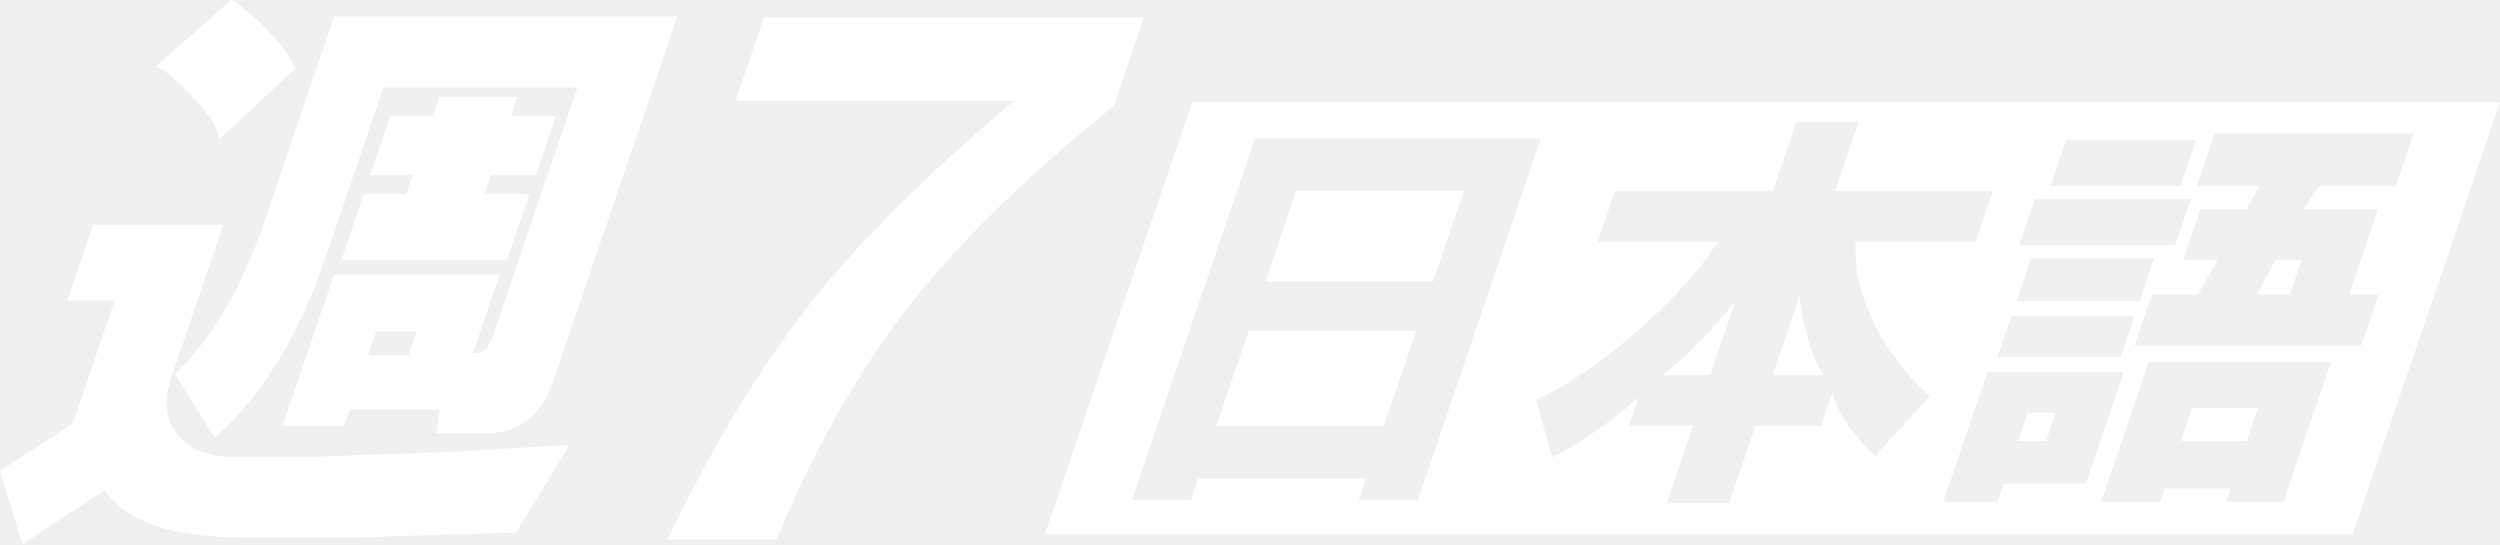
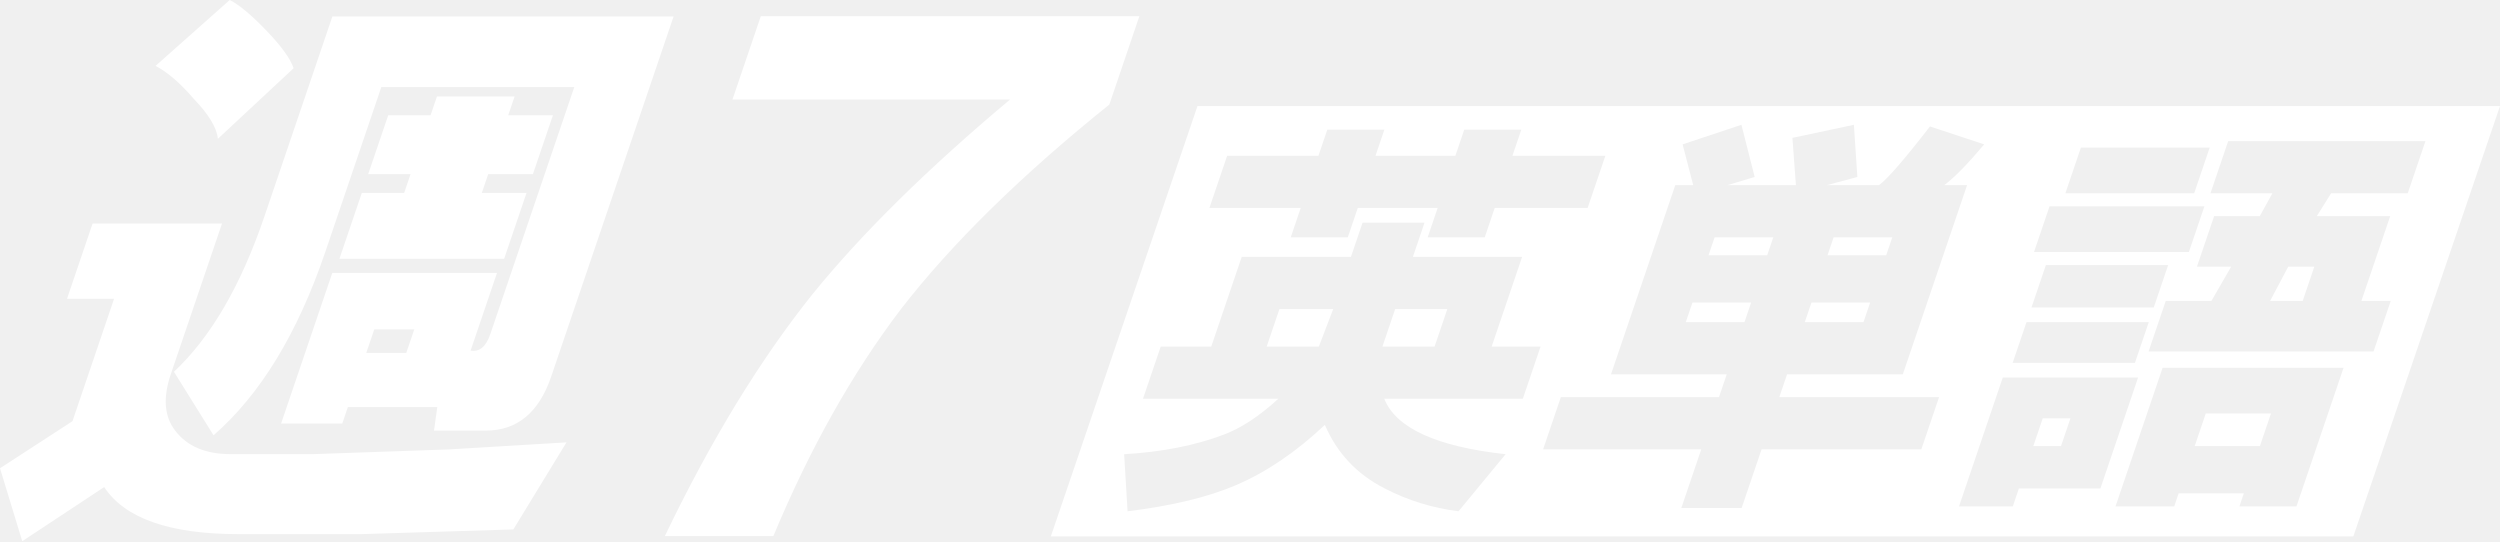
- <svg xmlns="http://www.w3.org/2000/svg" width="3206" height="698" xml:space="preserve" overflow="hidden">
+ <svg xmlns="http://www.w3.org/2000/svg" width="5705" height="1235" xml:space="preserve" overflow="hidden">
  <defs>
    <clipPath id="clip0">
-       <rect x="297" y="977" width="3206" height="698" />
+       <rect x="501" y="766" width="5705" height="1235" />
    </clipPath>
  </defs>
-   <g clip-path="url(#clip0)" transform="translate(-297 -977)">
-     <path d="M2897.38 1506.55 2933.21 1506.55 2921.03 1542.39 2885.19 1542.39ZM3108.19 1500.23 3192.5 1500.23 3178.18 1542.39 3093.86 1542.39ZM2845.71 1453.85 2789.13 1620.39 2858.68 1620.39 2866.55 1597.2 2971.94 1597.2 3020.65 1453.85ZM3052.37 1441.2 2991.47 1620.39 3067.35 1620.39 3073.08 1603.53 3157.39 1603.53 3151.66 1620.39 3225.44 1620.39 3286.33 1441.2ZM1898.26 1401.15 2113.25 1401.15 2071.72 1523.42 1856.73 1523.42ZM2876.4 1382.17 2858.48 1434.88 3016.57 1434.88 3034.48 1382.17ZM2522.43 1363.2 2490.18 1458.07 2429.06 1458.07C2457.29 1436.98 2488.42 1405.36 2522.43 1363.2ZM2604.66 1356.87C2610.46 1401.85 2620.78 1435.58 2635.62 1458.07L2570.28 1458.07ZM3214.8 1310.5 3248.52 1310.5 3233.51 1354.77 3191.35 1354.77ZM2901.46 1308.39 2882.86 1363.2 3040.94 1363.2 3059.55 1308.39ZM2906.17 1232.49 2886.12 1291.52 3086.36 1291.52 3106.41 1232.49ZM1959.15 1221.95 2174.15 1221.95 2134.76 1337.9 1919.77 1337.9ZM2946.72 1156.6 2926.66 1215.63 3093.17 1215.63 3113.23 1156.6ZM1906.2 1154.49 1748.61 1618.29 1824.49 1618.29 1833.77 1590.88 2048.77 1590.88 2039.48 1618.29 2115.36 1618.29 2272.95 1154.49ZM3137.17 1148.17 3114.25 1215.63 3194.35 1215.63 3178.01 1245.14 3118.99 1245.14 3096.76 1310.5 3141.03 1310.5 3115.47 1354.77 3056.45 1354.77 3034.22 1420.12 3325.1 1420.12 3347.33 1354.77 3309.39 1354.77 3346.63 1245.14 3251.78 1245.14 3270.23 1215.63 3369.29 1215.63 3392.21 1148.17ZM2600.48 1133.41 2570.41 1221.95 2368.06 1221.95 2345.87 1287.31 2499.73 1287.31C2475.58 1325.25 2439.73 1364.6 2392.17 1405.36 2346.48 1444.71 2304.61 1472.82 2266.56 1489.69L2287.84 1563.47C2302.88 1556.45 2322.4 1544.5 2346.39 1527.63 2372.28 1509.36 2389.7 1495.31 2398.66 1485.47L2385.78 1523.42 2467.99 1523.42 2434.29 1622.5 2514.39 1622.5 2548.08 1523.42 2632.39 1523.42 2646.72 1481.26C2653.57 1506.55 2671.89 1533.26 2701.69 1561.37L2771.74 1485.47C2742.86 1458.77 2719.88 1429.25 2702.77 1396.93 2683.34 1358.98 2674.68 1322.44 2676.79 1287.31L2830.66 1287.31 2852.85 1221.95 2650.51 1221.95 2680.58 1133.41ZM1825.83 1108 3503 1108 3314.17 1662 1637 1662Z" fill="#FFFFFF" fill-rule="evenodd" />
-     <path d="M779.524 1401.87 769.189 1432.22 820.765 1432.22 831.099 1401.87ZM416.363 1265.3 583.224 1265.3 517.238 1459.53C506.904 1489.88 508.769 1514.16 522.832 1532.37 538.191 1552.6 562.051 1562.71 594.411 1562.71L700.596 1562.71 875.611 1556.64 1027.35 1547.54 958.852 1659.83 762.6 1665.9 604.84 1665.9C515.847 1665.9 457.999 1645.66 431.295 1605.2L325.679 1675 297 1580.92 390.433 1520.23 444.046 1362.42 383.37 1362.42ZM860.347 1101.43 960.464 1101.43 952.216 1125.7 1009.86 1125.7 984.071 1201.57 926.428 1201.57 918.179 1225.85 975.823 1225.85 946.954 1310.83 734.585 1310.83 763.453 1225.85 818.062 1225.85 826.311 1201.57 771.702 1201.57 797.489 1125.7 852.099 1125.7ZM1276.71 999.129 1764 999.129 1725.37 1112.87C1612.14 1203.86 1522.77 1291.6 1457.26 1376.09 1394.62 1458.41 1339.83 1555.9 1292.9 1668.55L1153.21 1668.55C1212.49 1545.07 1275.98 1441.08 1343.66 1356.59 1406.97 1278.6 1491.62 1195.19 1597.61 1106.37L1240.26 1106.37ZM725.531 998.244 1165.44 998.244 1007.68 1462.57C991.877 1509.1 963.751 1532.37 923.299 1532.37L856.555 1532.37 860.773 1502.02 745.488 1502.02 738.282 1523.26 659.402 1523.26 725.388 1329.03 937.757 1329.03 903.721 1429.18C915.161 1431.21 923.631 1424.12 929.13 1407.94L1037.4 1089.29 788.625 1089.29 716.477 1301.72C680.734 1406.93 632.682 1485.83 572.321 1538.43L521.268 1456.5C568.766 1411.99 607.637 1345.22 637.881 1256.2ZM593.179 977C605.283 983.07 621.037 996.22 640.441 1016.45 659.876 1036.68 671.569 1052.87 675.52 1065.01L577.868 1156.05C576.603 1141.89 566.254 1124.69 546.818 1104.46 529.437 1084.23 513.019 1070.07 497.566 1061.97Z" fill="#FFFFFF" fill-rule="evenodd" />
+   <g clip-path="url(#clip0)" transform="translate(-501 -766)">
+     <path d="M5162.52 1720.64 5225.76 1720.64 5204.25 1783.91 5141.01 1783.91ZM5534.59 1709.48 5683.4 1709.48 5658.11 1783.91 5509.3 1783.91ZM5071.32 1627.6 4971.46 1921.6 5094.22 1921.6 5108.11 1880.66 5294.12 1880.66 5380.09 1627.6ZM5436.06 1605.28 5328.59 1921.6 5462.51 1921.6 5472.63 1891.83 5621.43 1891.83 5611.32 1921.6 5741.52 1921.6 5849 1605.28ZM5125.49 1501.08 5093.87 1594.11 5372.88 1594.11 5404.5 1501.08ZM3684.75 1471.3 3803.8 1471.3 3774.73 1556.9 3655.69 1556.9ZM3420.62 1471.3 3543.39 1471.3 3510.6 1556.9 3391.56 1556.9ZM4634.72 1456.42 4768.65 1456.42 4753.48 1501.08 4619.55 1501.08ZM4363.15 1456.42 4497.08 1456.42 4481.91 1501.08 4347.98 1501.08ZM5722.75 1374.55 5782.27 1374.55 5755.76 1452.7 5681.36 1452.7ZM5169.73 1370.82 5136.88 1467.58 5415.89 1467.58 5448.74 1370.82ZM4685.29 1307.56 4819.22 1307.56 4805.33 1348.5 4671.4 1348.5ZM4413.73 1307.56 4547.65 1307.56 4533.76 1348.5 4399.83 1348.5ZM3610.41 1274.07 3583.84 1352.22 3334.6 1352.22 3265.08 1556.9 3149.75 1556.9 3109.29 1675.98 3418.07 1675.98C3374.82 1715.68 3333.3 1742.97 3293.5 1757.86 3228.05 1782.67 3152.31 1797.55 3066.28 1802.51L3074.13 1932.76C3175.04 1920.36 3257.42 1900.51 3321.28 1873.22 3390.92 1843.45 3458.6 1797.55 3524.32 1735.53 3551.99 1800.03 3597.54 1848.41 3660.98 1880.66 3713.72 1907.96 3769.83 1925.32 3829.32 1932.76L3936.79 1802.51C3779 1785.15 3686.69 1742.97 3659.87 1675.98L3976.09 1675.98 4016.54 1556.9 3904.94 1556.9 3974.46 1352.22 3725.21 1352.22 3751.77 1274.07ZM5178.04 1236.85 5142.64 1341.05 5496.05 1341.05 5531.45 1236.85ZM5249.59 1102.88 5214.19 1207.08 5508.08 1207.08 5543.48 1102.88ZM5585.74 1087.99 5545.29 1207.08 5686.65 1207.08 5657.82 1259.18 5553.66 1259.18 5514.42 1374.55 5592.54 1374.55 5547.44 1452.7 5443.27 1452.7 5404.04 1568.06 5917.42 1568.06 5956.65 1452.7 5889.69 1452.7 5955.43 1259.18 5788.02 1259.18 5820.58 1207.08 5995.42 1207.08 6035.88 1087.99ZM3529.9 1061.94 3509.67 1121.49 3301.35 1121.49 3260.89 1240.57 3469.22 1240.57 3446.49 1307.56 3576.69 1307.56 3599.42 1240.57 3781.71 1240.57 3758.98 1307.56 3889.19 1307.56 3911.91 1240.57 4123.96 1240.57 4164.42 1121.49 3952.37 1121.49 3972.6 1061.94 3842.39 1061.94 3822.17 1121.49 3639.88 1121.49 3660.11 1061.94ZM4474.93 1050.78 4340.72 1095.44 4364.9 1188.47 4323.98 1188.47 4177.32 1620.16 4441.45 1620.16 4423.72 1672.26 4062.87 1672.26 4022.41 1791.35 4383.27 1791.35 4337.75 1925.32 4475.4 1925.32 4520.91 1791.35 4885.48 1791.35 4925.94 1672.26 4561.37 1672.26 4579.1 1620.16 4843.23 1620.16 4989.88 1188.47 4937.8 1188.47C4961.05 1171.11 4991.43 1140.09 5028.94 1095.44L4905.19 1054.5C4847.64 1128.93 4808.91 1173.59 4788.99 1188.47L4669.95 1188.47 4739.53 1169.86 4731.62 1050.78 4591.3 1080.55 4599.27 1188.47 4443.02 1188.47 4505.16 1169.86ZM3233.65 1008 6206 1008 5871.35 1990 2899 1990Z" fill="#FFFFFF" fill-rule="evenodd" />
+     <path d="M1355.07 1517.74 1336.78 1571.43 1428.06 1571.43 1446.36 1517.74ZM712.272 1276.11 1007.62 1276.11 890.822 1619.76C872.531 1673.46 875.831 1716.41 900.722 1748.63 927.908 1784.43 970.14 1802.33 1027.42 1802.33L1215.37 1802.33 1525.14 1791.59 1793.72 1775.48 1672.48 1974.15 1325.11 1984.89 1045.88 1984.89C888.361 1984.89 785.969 1949.09 738.702 1877.5L551.762 2001 501 1834.54 666.376 1727.15 761.273 1447.93 653.874 1447.93ZM1498.12 986.152 1675.33 986.152 1660.73 1029.11 1762.76 1029.11 1717.12 1163.35 1615.09 1163.35 1600.49 1206.3 1702.52 1206.3 1651.42 1356.65 1275.53 1356.65 1326.62 1206.3 1423.28 1206.3 1437.88 1163.35 1341.22 1163.35 1386.87 1029.11 1483.53 1029.11ZM1259.5 803.587 2038.14 803.587 1758.9 1625.13C1730.93 1707.46 1681.15 1748.63 1609.55 1748.63L1491.41 1748.63 1498.88 1694.93 1294.82 1694.93 1282.07 1732.52 1142.45 1732.52 1259.25 1388.87 1635.14 1388.87 1574.9 1566.07C1595.15 1569.65 1610.14 1557.12 1619.87 1528.48L1811.51 964.674 1371.18 964.674 1243.47 1340.54C1180.21 1526.69 1095.16 1666.3 988.319 1759.37L897.953 1614.39C982.026 1535.64 1050.83 1417.51 1104.36 1260ZM2237.12 803.017 3101 803.017 3032.52 1004.58C2831.79 1165.82 2673.35 1321.31 2557.2 1471.04 2446.16 1616.94 2349.03 1789.7 2265.82 1989.34L2018.18 1989.34C2123.28 1770.51 2235.83 1586.22 2355.81 1436.49 2468.05 1298.28 2618.12 1150.47 2806.02 993.059L2172.5 993.059ZM1025.24 766C1046.66 776.739 1074.55 800.007 1108.89 835.804 1143.29 871.601 1163.99 900.239 1170.98 921.717L998.136 1082.8C995.899 1057.75 977.579 1027.32 943.178 991.522 912.413 955.724 883.354 930.667 856.001 916.347Z" fill="#FFFFFF" fill-rule="evenodd" />
  </g>
</svg>
